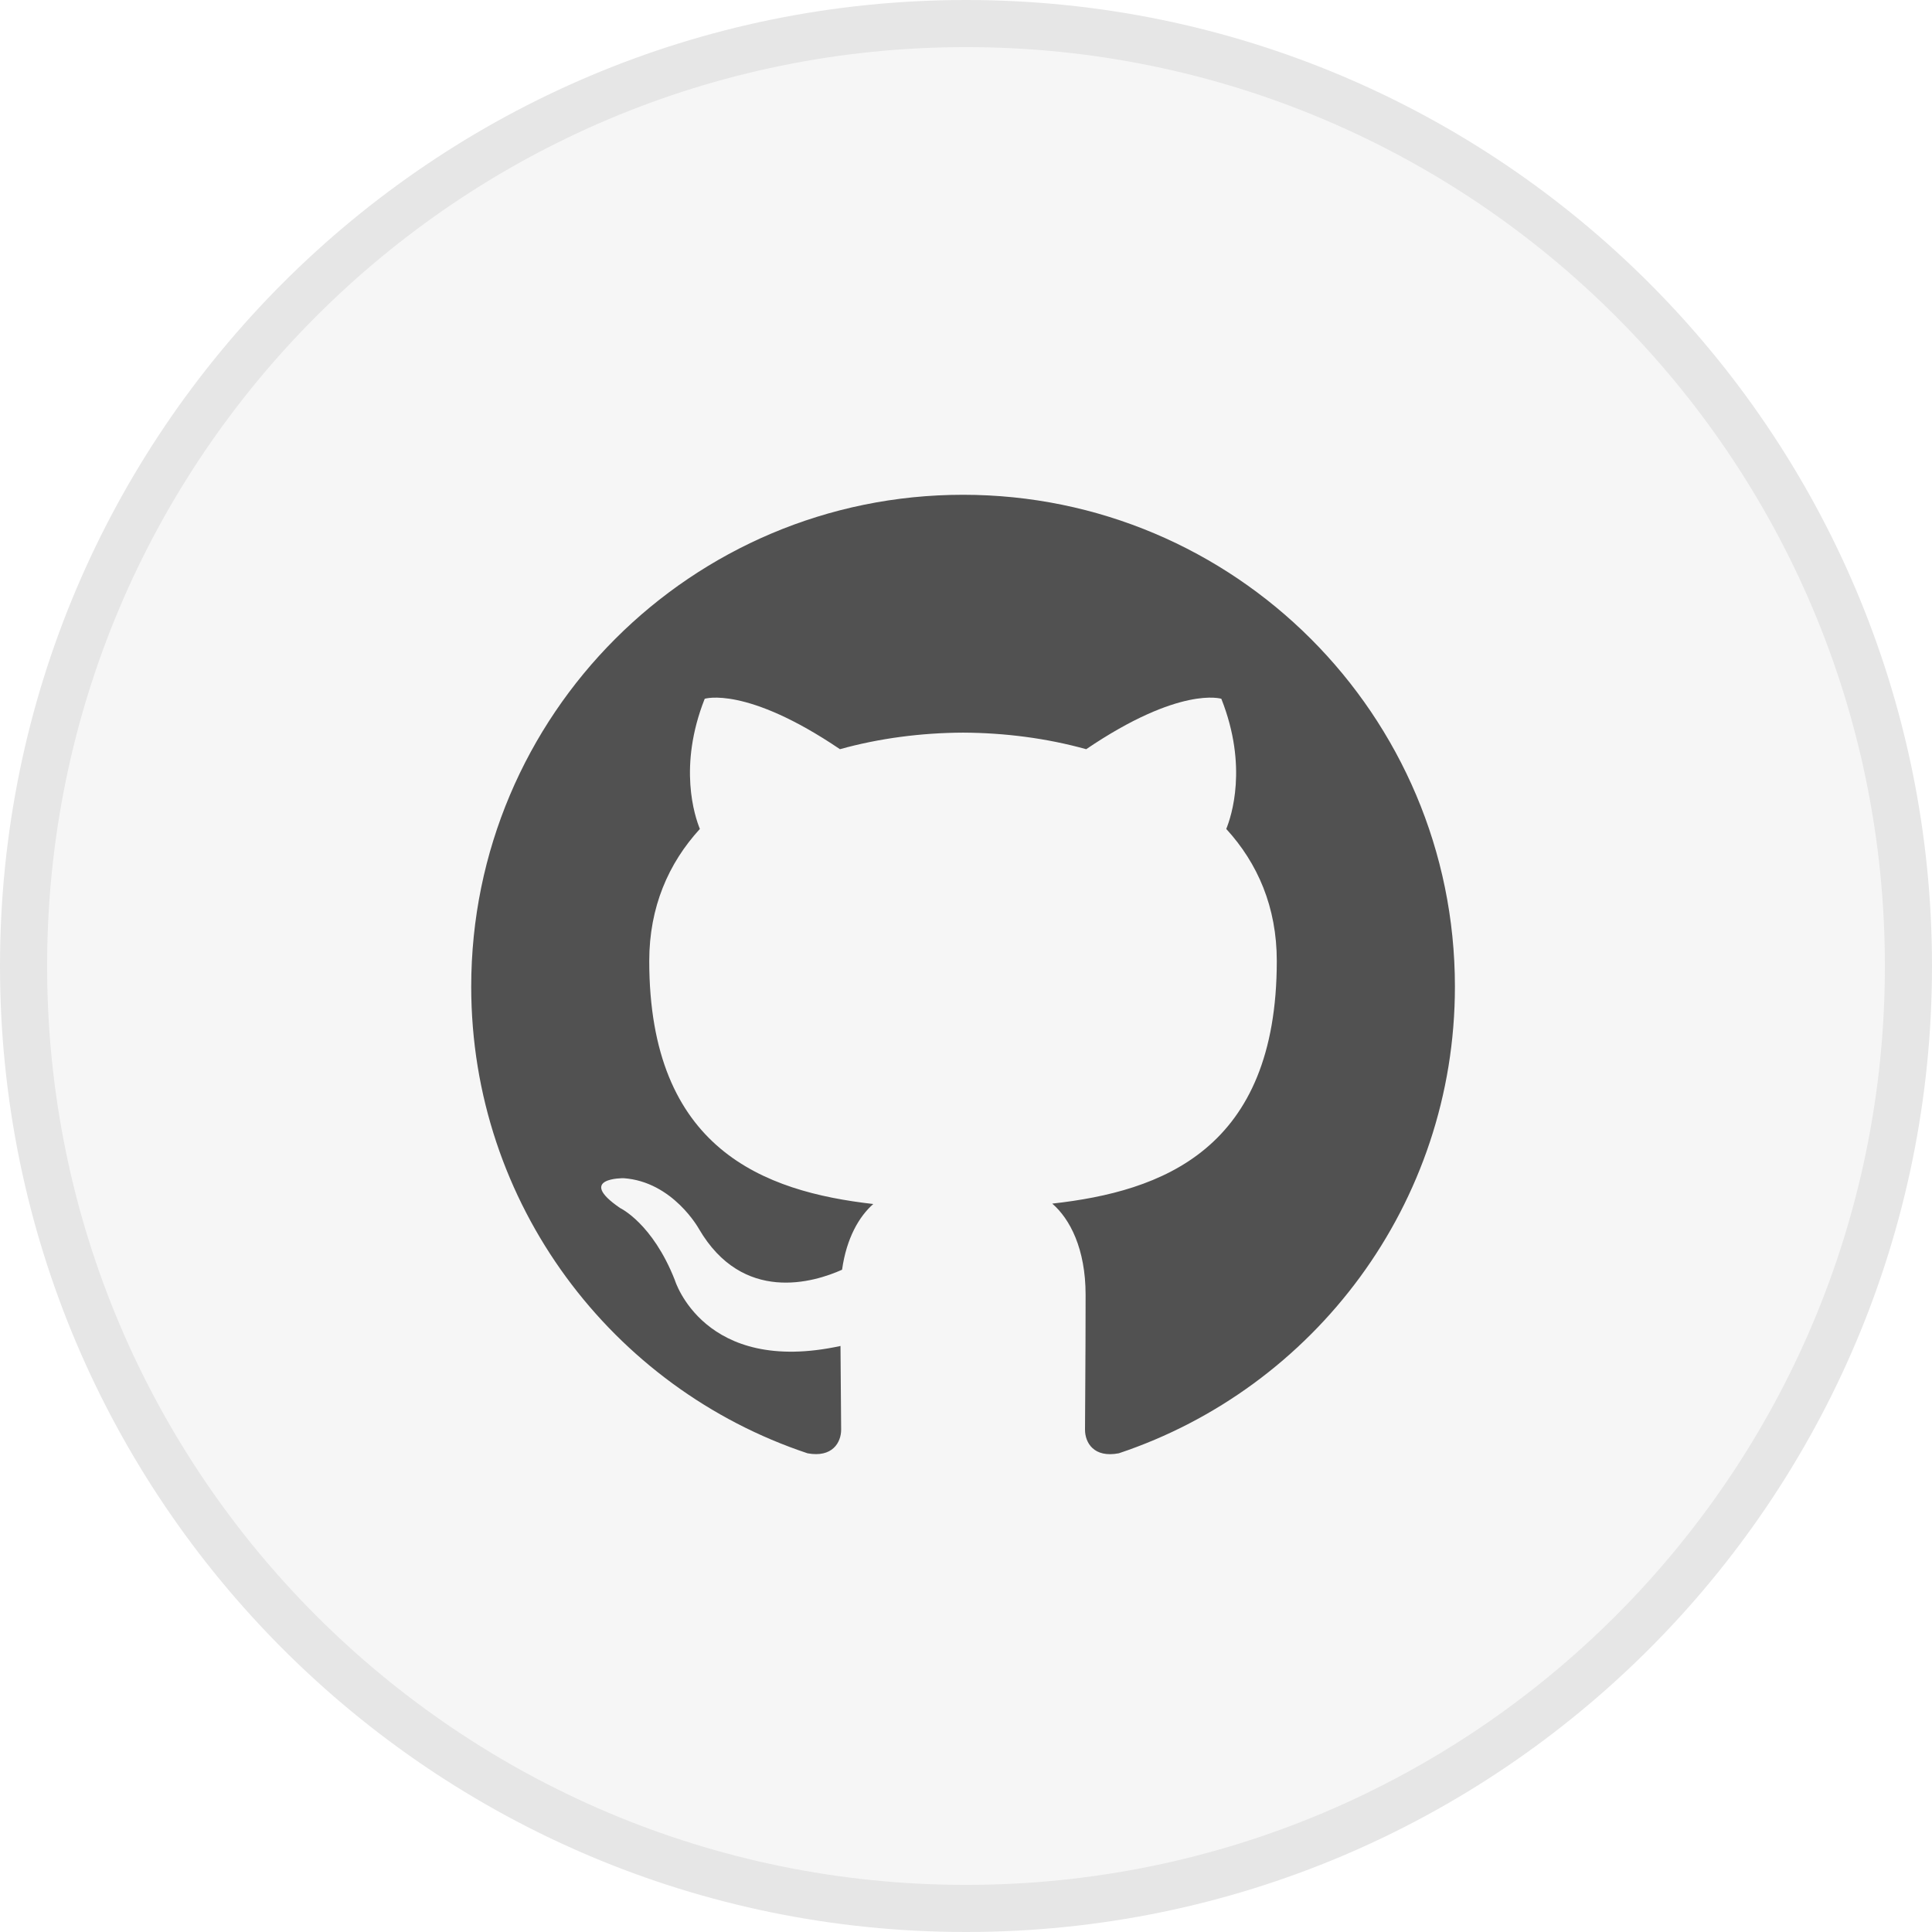
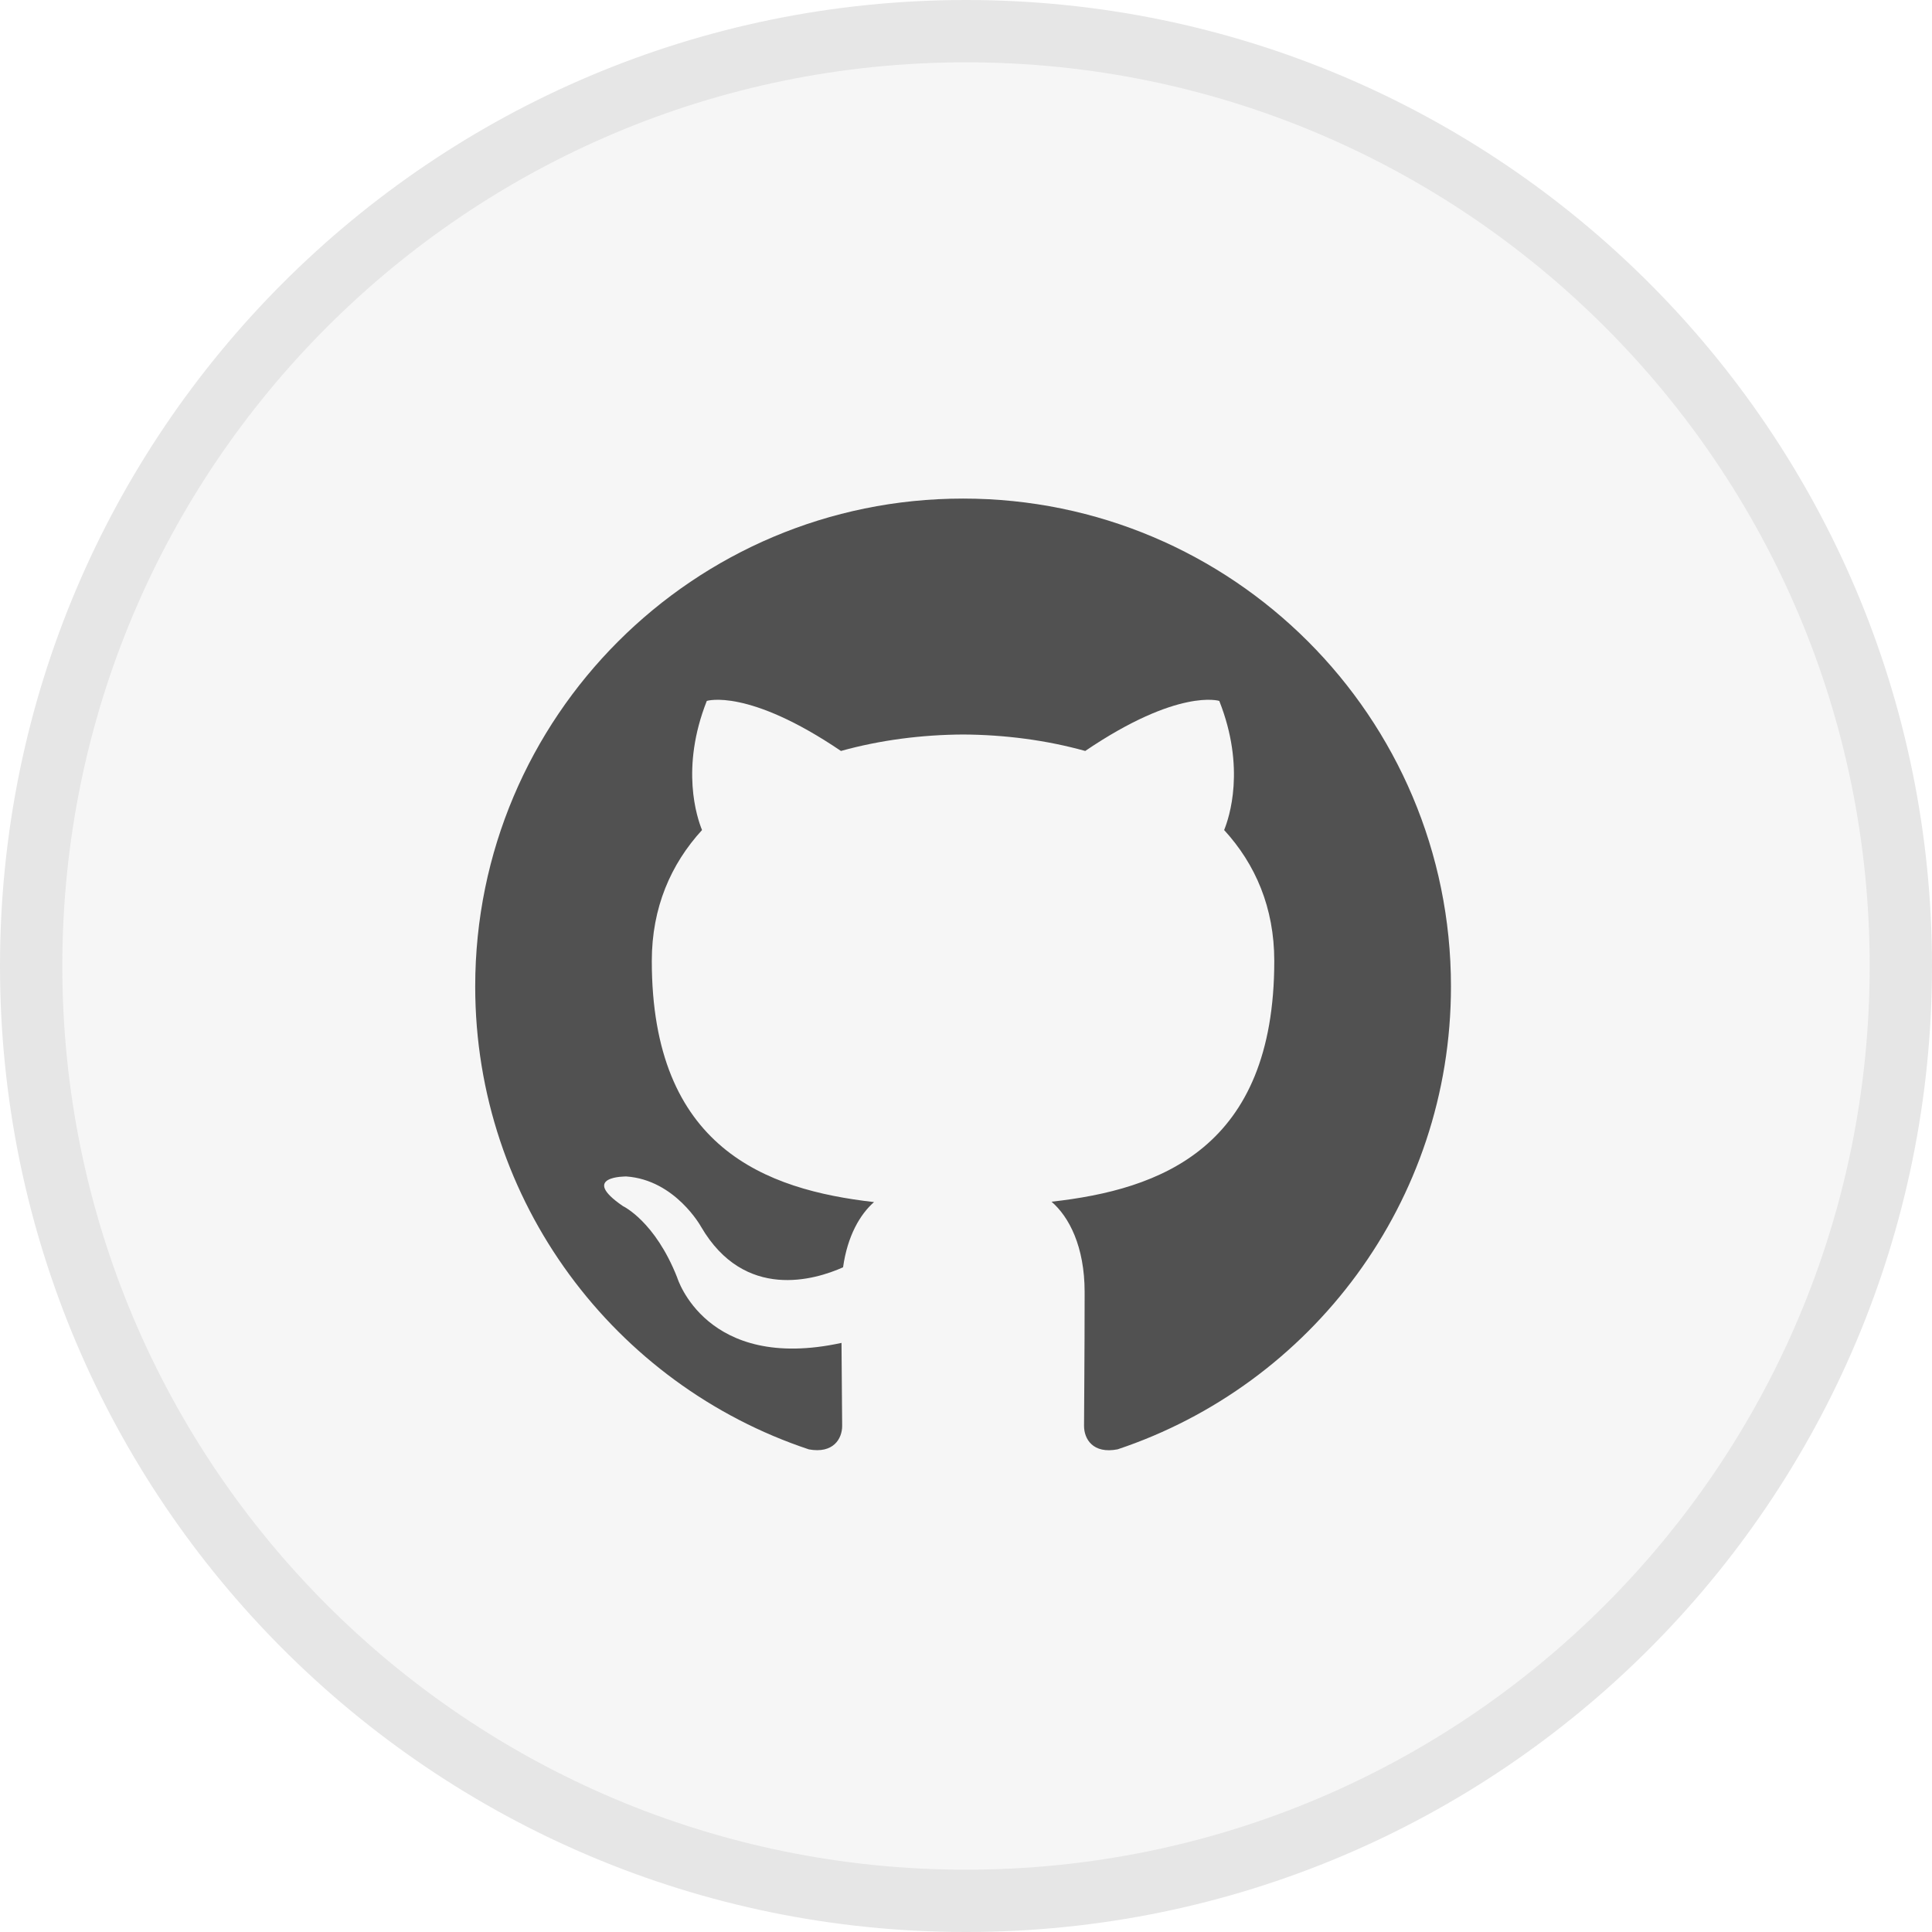
- <svg xmlns="http://www.w3.org/2000/svg" width="82px" height="82px" viewBox="0 0 82 82" version="1.1">
+ <svg xmlns="http://www.w3.org/2000/svg" width="62px" height="62px" viewBox="0 0 62 62" version="1.1">
  <defs />
  <g id="Page-1" stroke="none" stroke-width="1" fill="none" fill-rule="evenodd">
-     <g id="Artboard-1">
-       <g id="github" transform="translate(1, 1)">
-         <g id="Page-1">
-           <g id="Oval-1-+-github">
-             <circle id="Oval-1" stroke="#E6E6E6" stroke-width="2" fill="#F6F6F6" cx="40" cy="40" r="40" />
-             <g id="github" transform="translate(19, 20)" fill="#515151">
-               <path d="M20.873,0 C9.347,0 0,9.346 0,20.876 C0,30.099 5.981,37.923 14.276,40.683 C15.321,40.875 15.701,40.231 15.701,39.677 C15.701,39.182 15.683,37.869 15.673,36.127 C9.866,37.388 8.641,33.328 8.641,33.328 C7.692,30.917 6.323,30.275 6.323,30.275 C4.428,28.98 6.467,29.006 6.467,29.006 C8.562,29.153 9.664,31.157 9.664,31.157 C11.526,34.347 14.55,33.426 15.74,32.891 C15.929,31.543 16.469,30.623 17.065,30.102 C12.429,29.575 7.556,27.783 7.556,19.784 C7.556,17.506 8.37,15.641 9.705,14.183 C9.49,13.655 8.773,11.531 9.91,8.658 C9.91,8.658 11.662,8.097 15.65,10.798 C17.315,10.334 19.101,10.103 20.876,10.095 C22.65,10.103 24.435,10.334 26.102,10.798 C30.087,8.097 31.837,8.658 31.837,8.658 C32.976,11.531 32.26,13.655 32.046,14.183 C33.383,15.641 34.191,17.506 34.191,19.784 C34.191,27.804 29.31,29.568 24.66,30.085 C25.409,30.729 26.076,32.003 26.076,33.951 C26.076,36.741 26.051,38.993 26.051,39.677 C26.051,40.236 26.427,40.885 27.486,40.682 C35.775,37.915 41.751,30.096 41.751,20.876 C41.751,9.346 32.403,0 20.873,0" id="Fill-3" />
+     <g id="github" transform="translate(1, 1)">
+       <g id="Page-1">
+         <g id="Artboard-1">
+           <g id="github">
+             <g id="Page-1">
+               <g id="Oval-1-+-github">
+                 <circle id="Oval-1" stroke="#E6E6E6" stroke-width="2" fill="#F6F6F6" cx="30" cy="30" r="30" />
+                 <g id="github" transform="translate(14.25, 15)" fill="#515151">
+                   <path d="M15.655,0 C7.011,0 0,7.01 0,15.657 C0,22.574 4.486,28.442 10.707,30.512 C11.49,30.656 11.776,30.173 11.776,29.758 C11.776,29.387 11.762,28.402 11.755,27.095 C7.4,28.041 6.481,24.996 6.481,24.996 C5.769,23.187 4.742,22.706 4.742,22.706 C3.321,21.735 4.85,21.754 4.85,21.754 C6.421,21.865 7.248,23.368 7.248,23.368 C8.644,25.76 10.913,25.069 11.805,24.669 C11.947,23.657 12.352,22.967 12.799,22.576 C9.322,22.181 5.667,20.837 5.667,14.838 C5.667,13.129 6.277,11.731 7.279,10.637 C7.117,10.241 6.58,8.648 7.432,6.493 C7.432,6.493 8.746,6.072 11.737,8.099 C12.986,7.751 14.326,7.578 15.657,7.571 C16.987,7.578 18.326,7.751 19.576,8.099 C22.566,6.072 23.878,6.493 23.878,6.493 C24.732,8.648 24.195,10.241 24.034,10.637 C25.038,11.731 25.643,13.129 25.643,14.838 C25.643,20.853 21.982,22.176 18.495,22.564 C19.056,23.047 19.557,24.002 19.557,25.463 C19.557,27.556 19.538,29.245 19.538,29.758 C19.538,30.177 19.821,30.664 20.614,30.511 C26.831,28.436 31.313,22.572 31.313,15.657 C31.313,7.01 24.302,0 15.655,0" id="Fill-3" />
+                 </g>
+               </g>
            </g>
          </g>
        </g>
      </g>
    </g>
  </g>
</svg>
